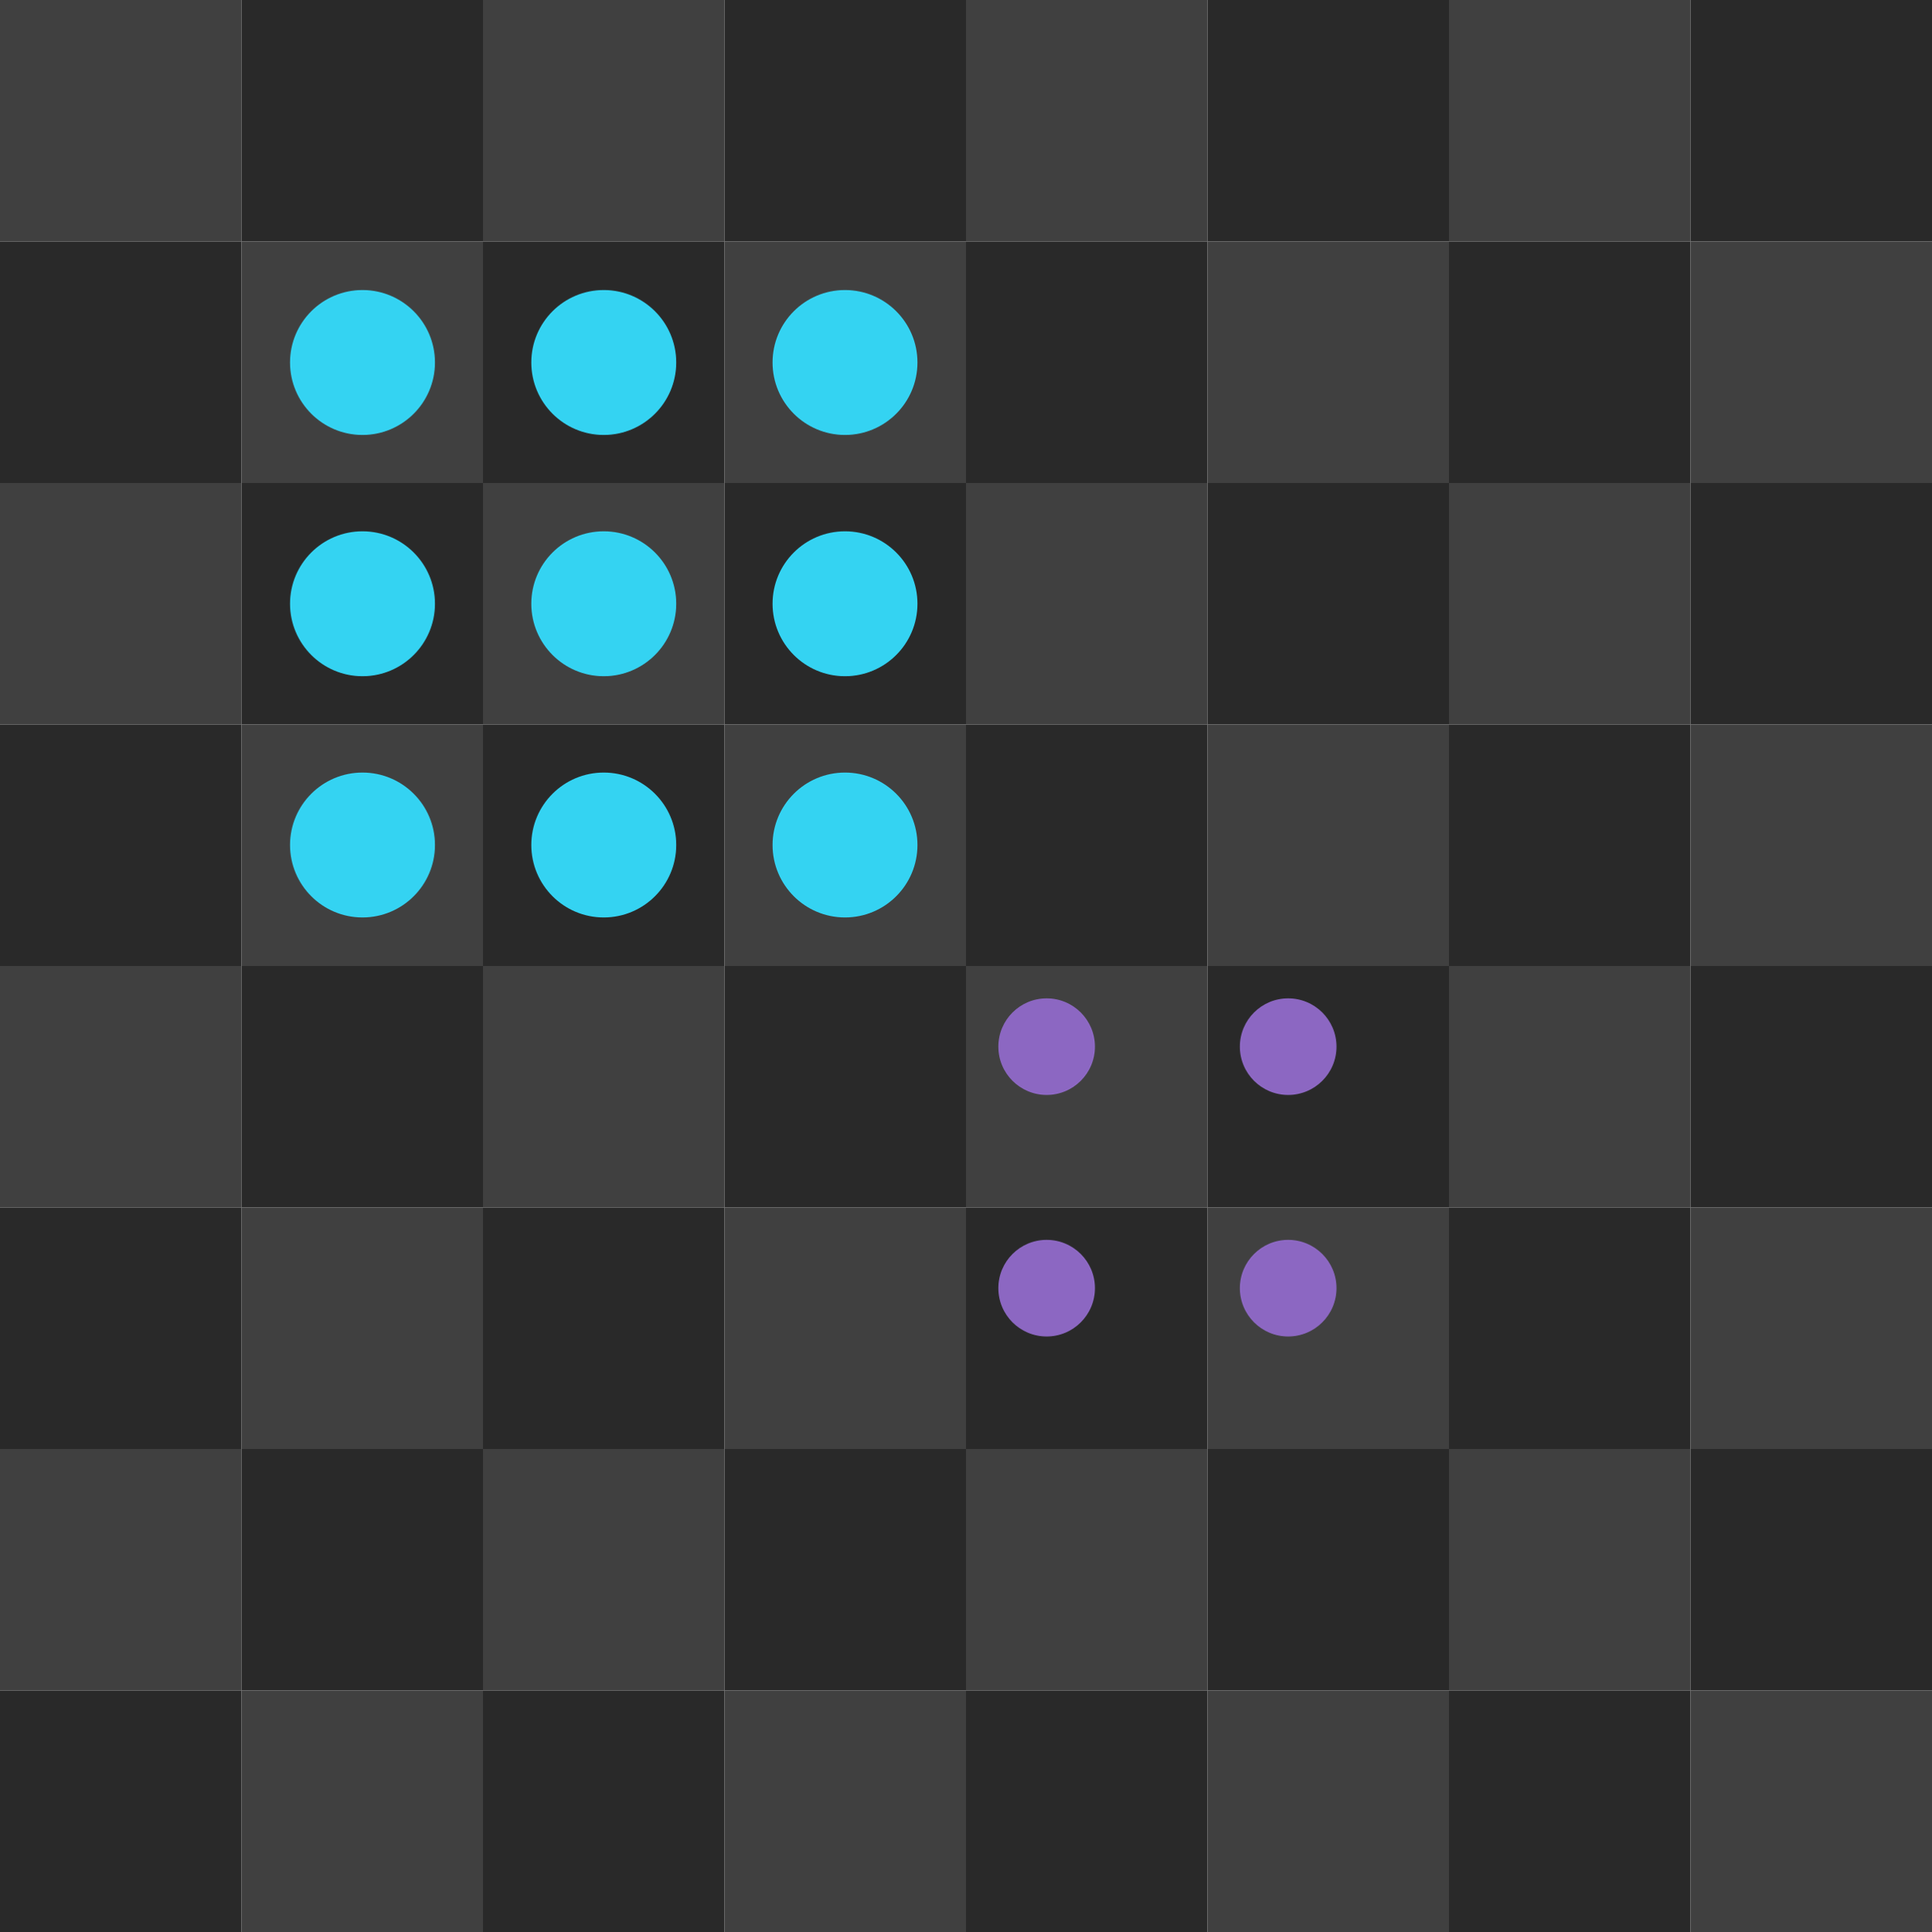
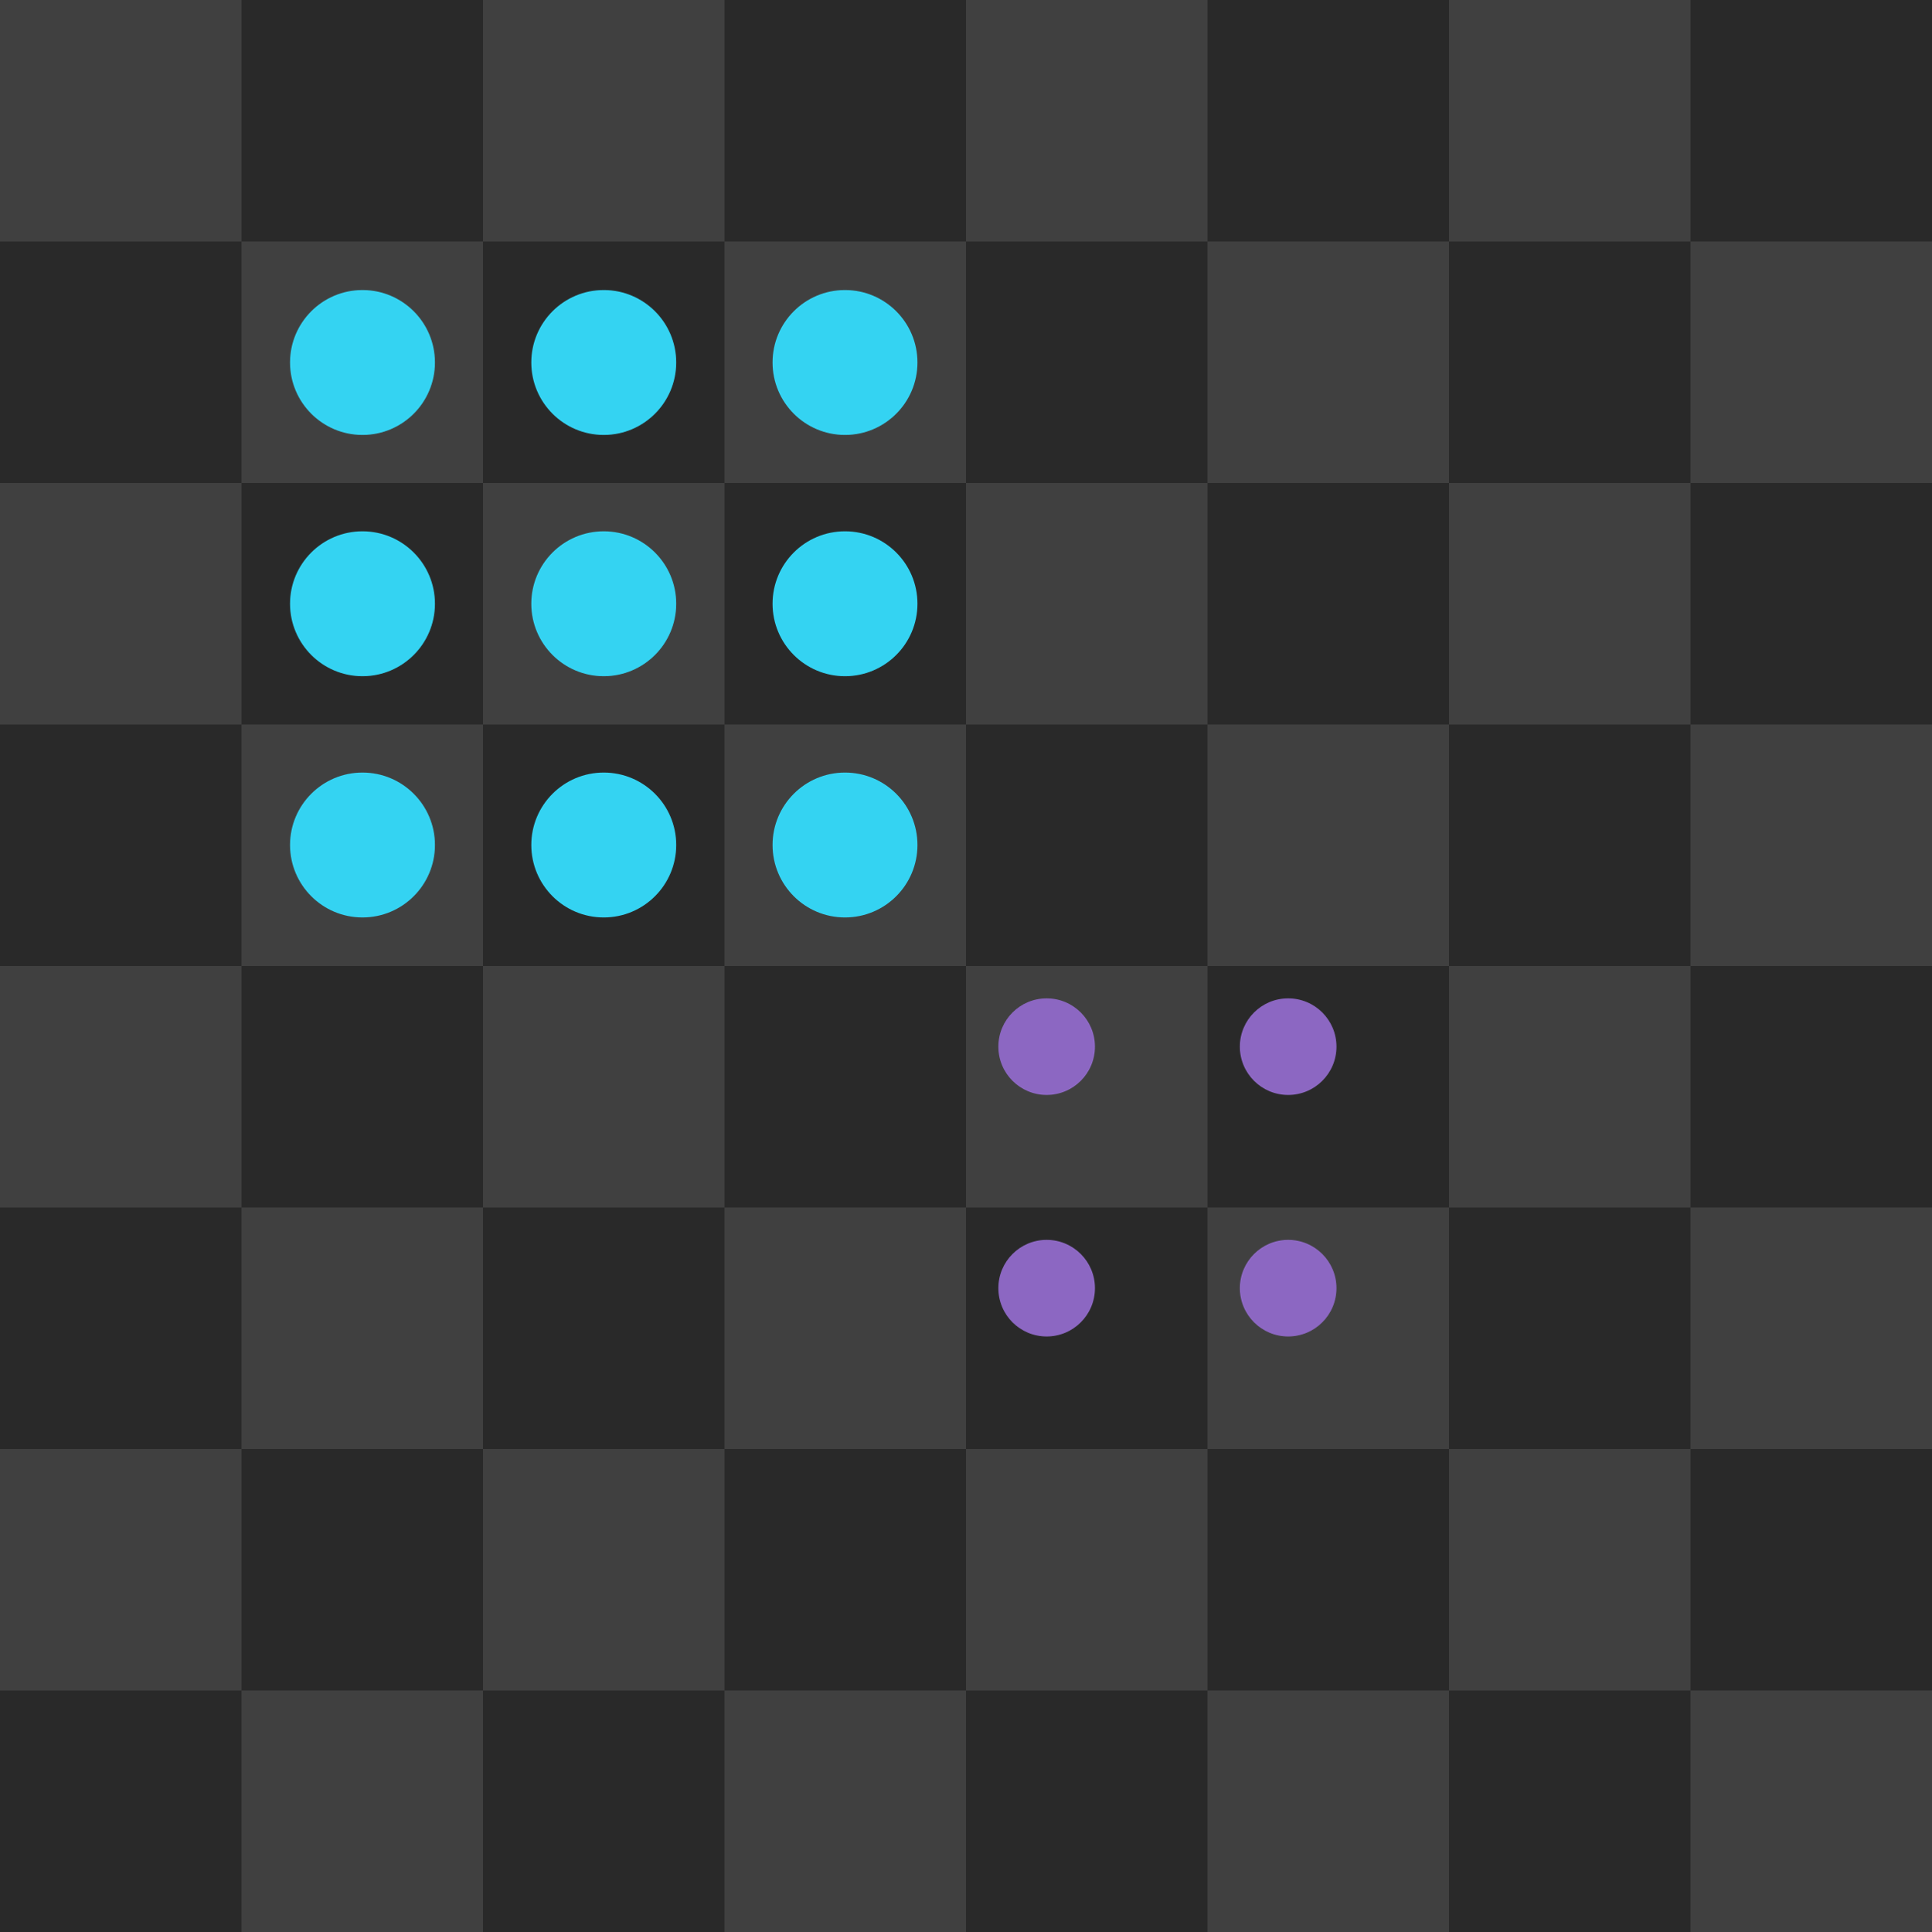
<svg xmlns="http://www.w3.org/2000/svg" width="256" height="256">
  <defs>
    <pattern id="checkerboard" width="64" height="64" patternUnits="userSpaceOnUse">
-       <rect x="0" y="0" width="32" height="32" fill="#404040" />
+       <rect x="0" y="0" width="64" height="64" fill="#404040" />
      <rect x="32" y="0" width="32" height="32" fill="#292929" />
      <rect x="0" y="32" width="32" height="32" fill="#292929" />
-       <rect x="32" y="32" width="32" height="32" fill="#404040" />
    </pattern>
    <pattern id="pattern1" width="0.333" height="0.333" patternUnits="objectBoundingBox" patternContentUnits="objectBoundingBox">
      <circle cx=".167" cy=".167" r=".1" fill="#34D3F2" />
    </pattern>
    <pattern id="pattern2" width="32" height="32" patternUnits="userSpaceOnUse" patternContentUnits="objectBoundingBox">
      <circle cx=".167" cy=".167" r=".1" fill="#8C67C2" />
    </pattern>
  </defs>
  <rect x="0" y="0" width="256" height="256" fill="url(#checkerboard)" />
  <rect x="32" y="32" width="96" height="96" fill="url(#pattern1)" />
  <rect x="128" y="128 " width="64" height="64" fill="url(#pattern2)" />
</svg>
